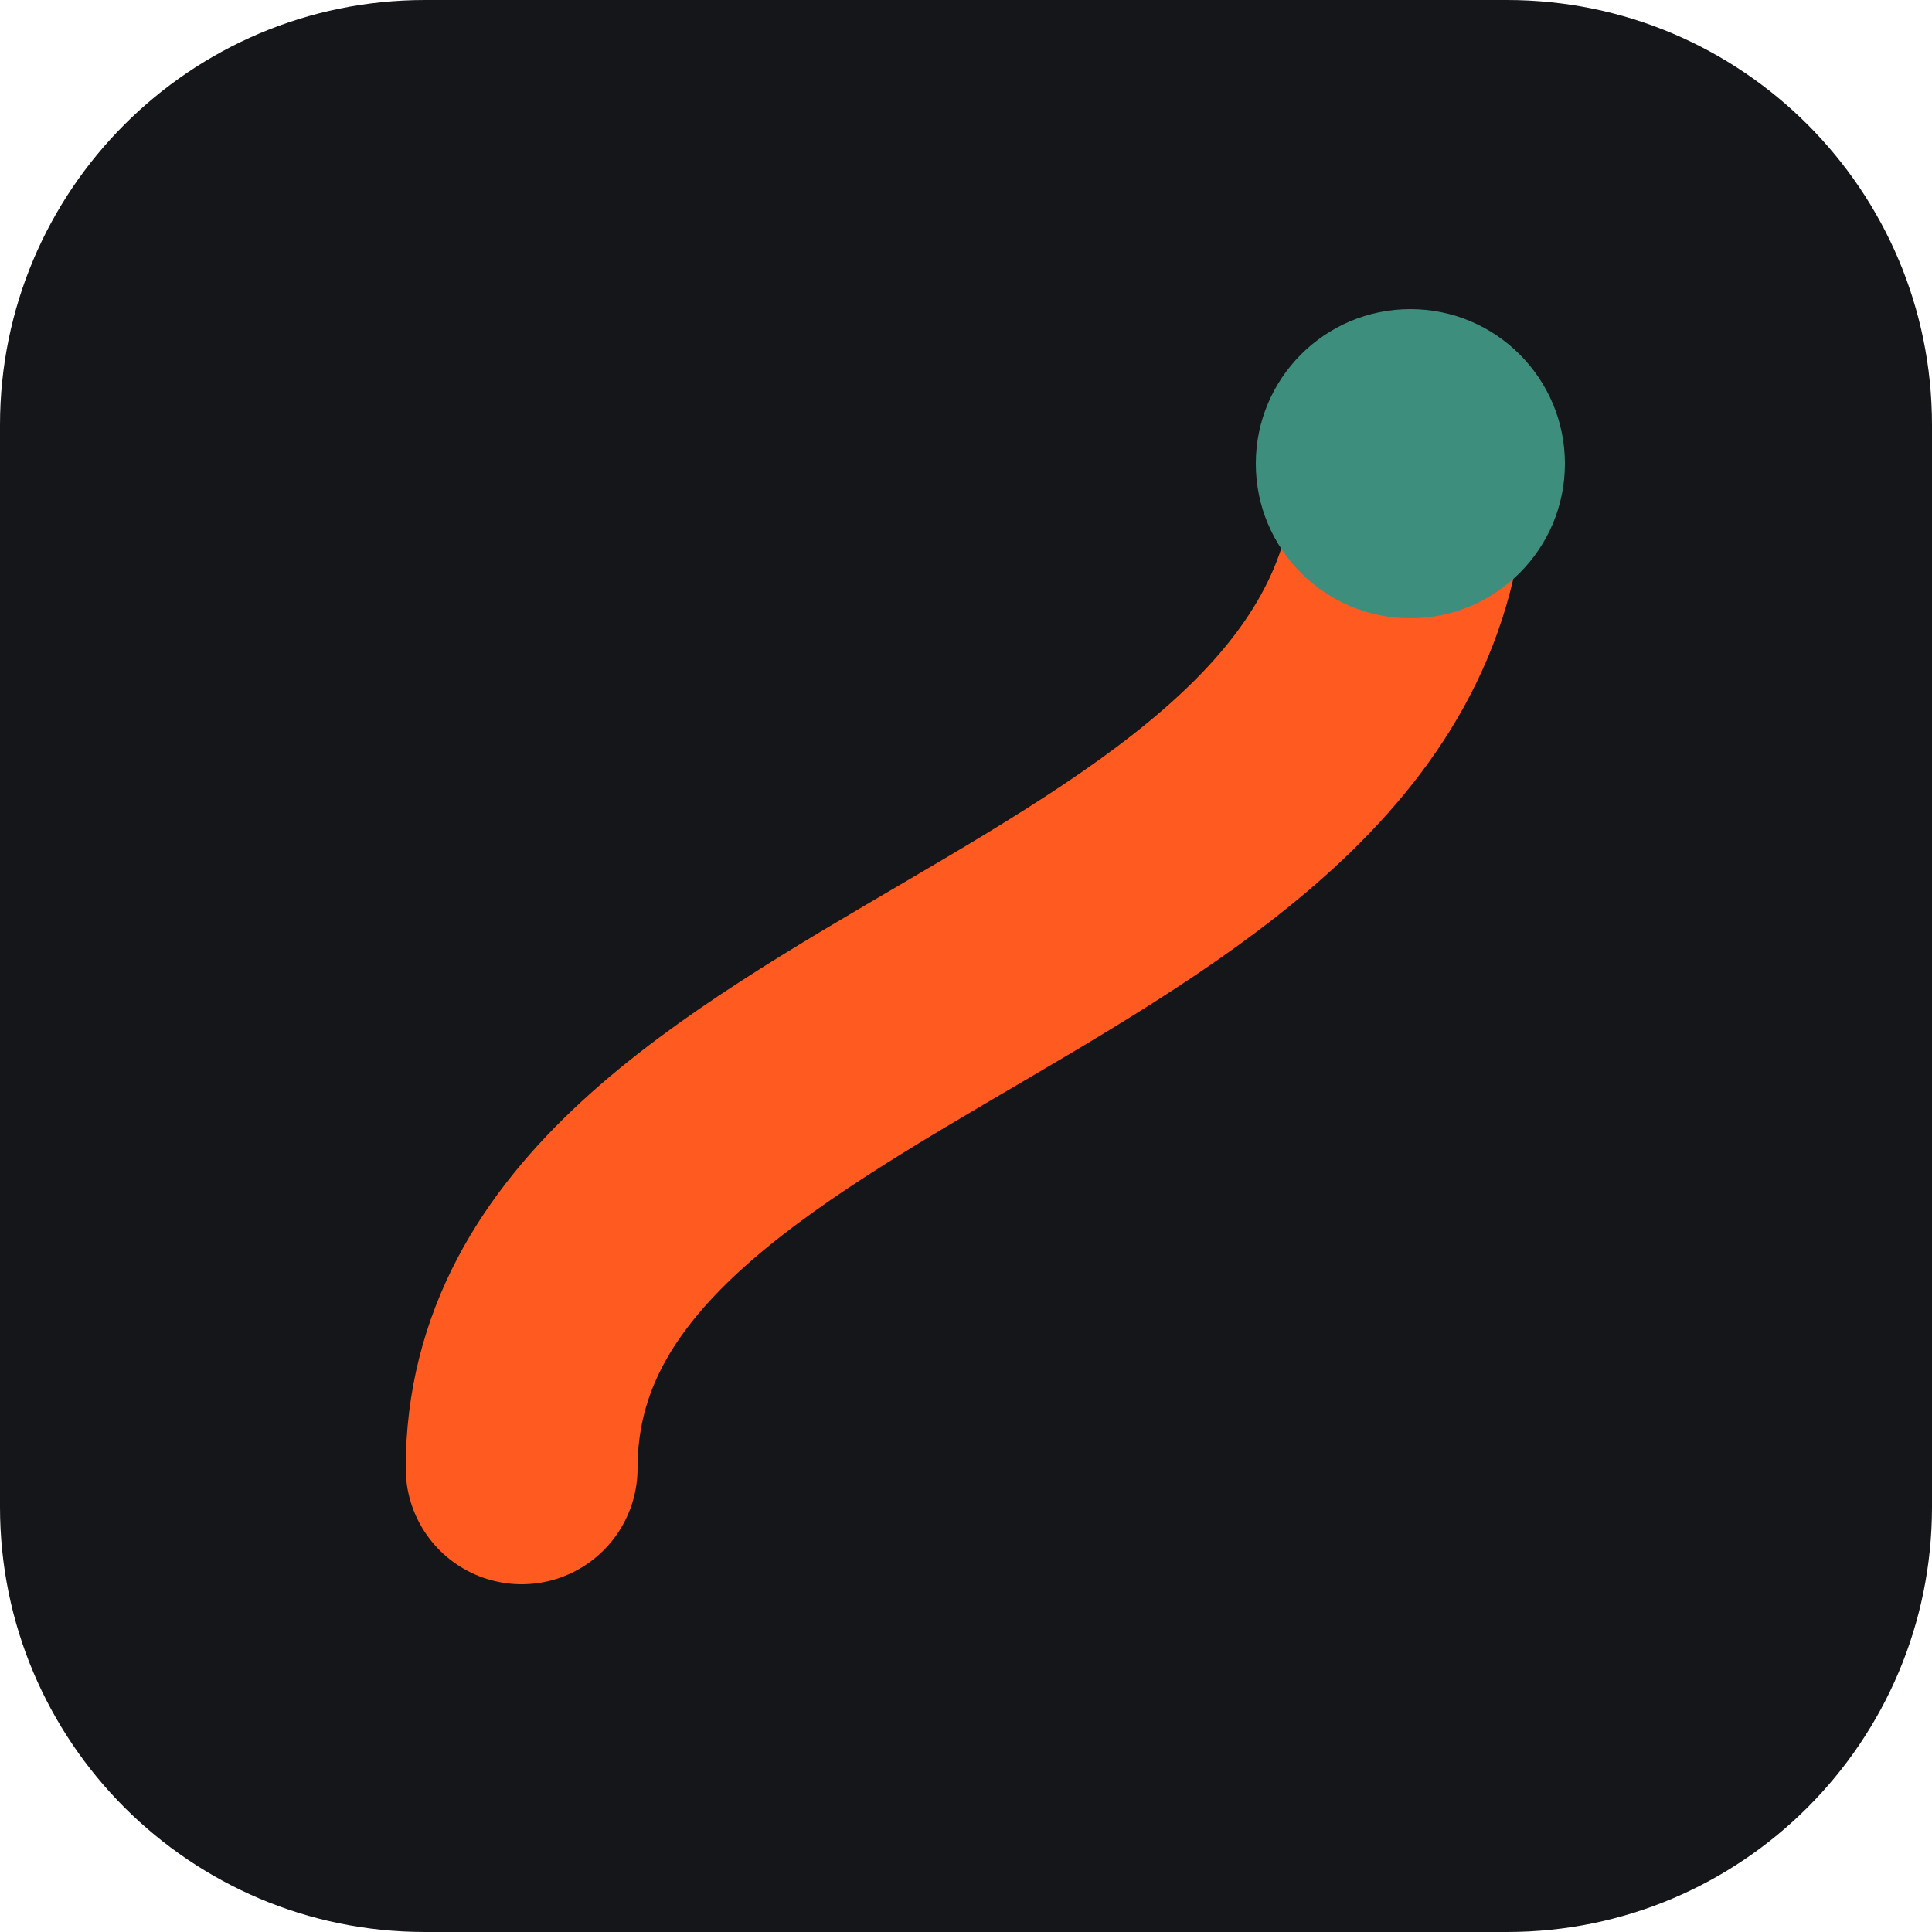
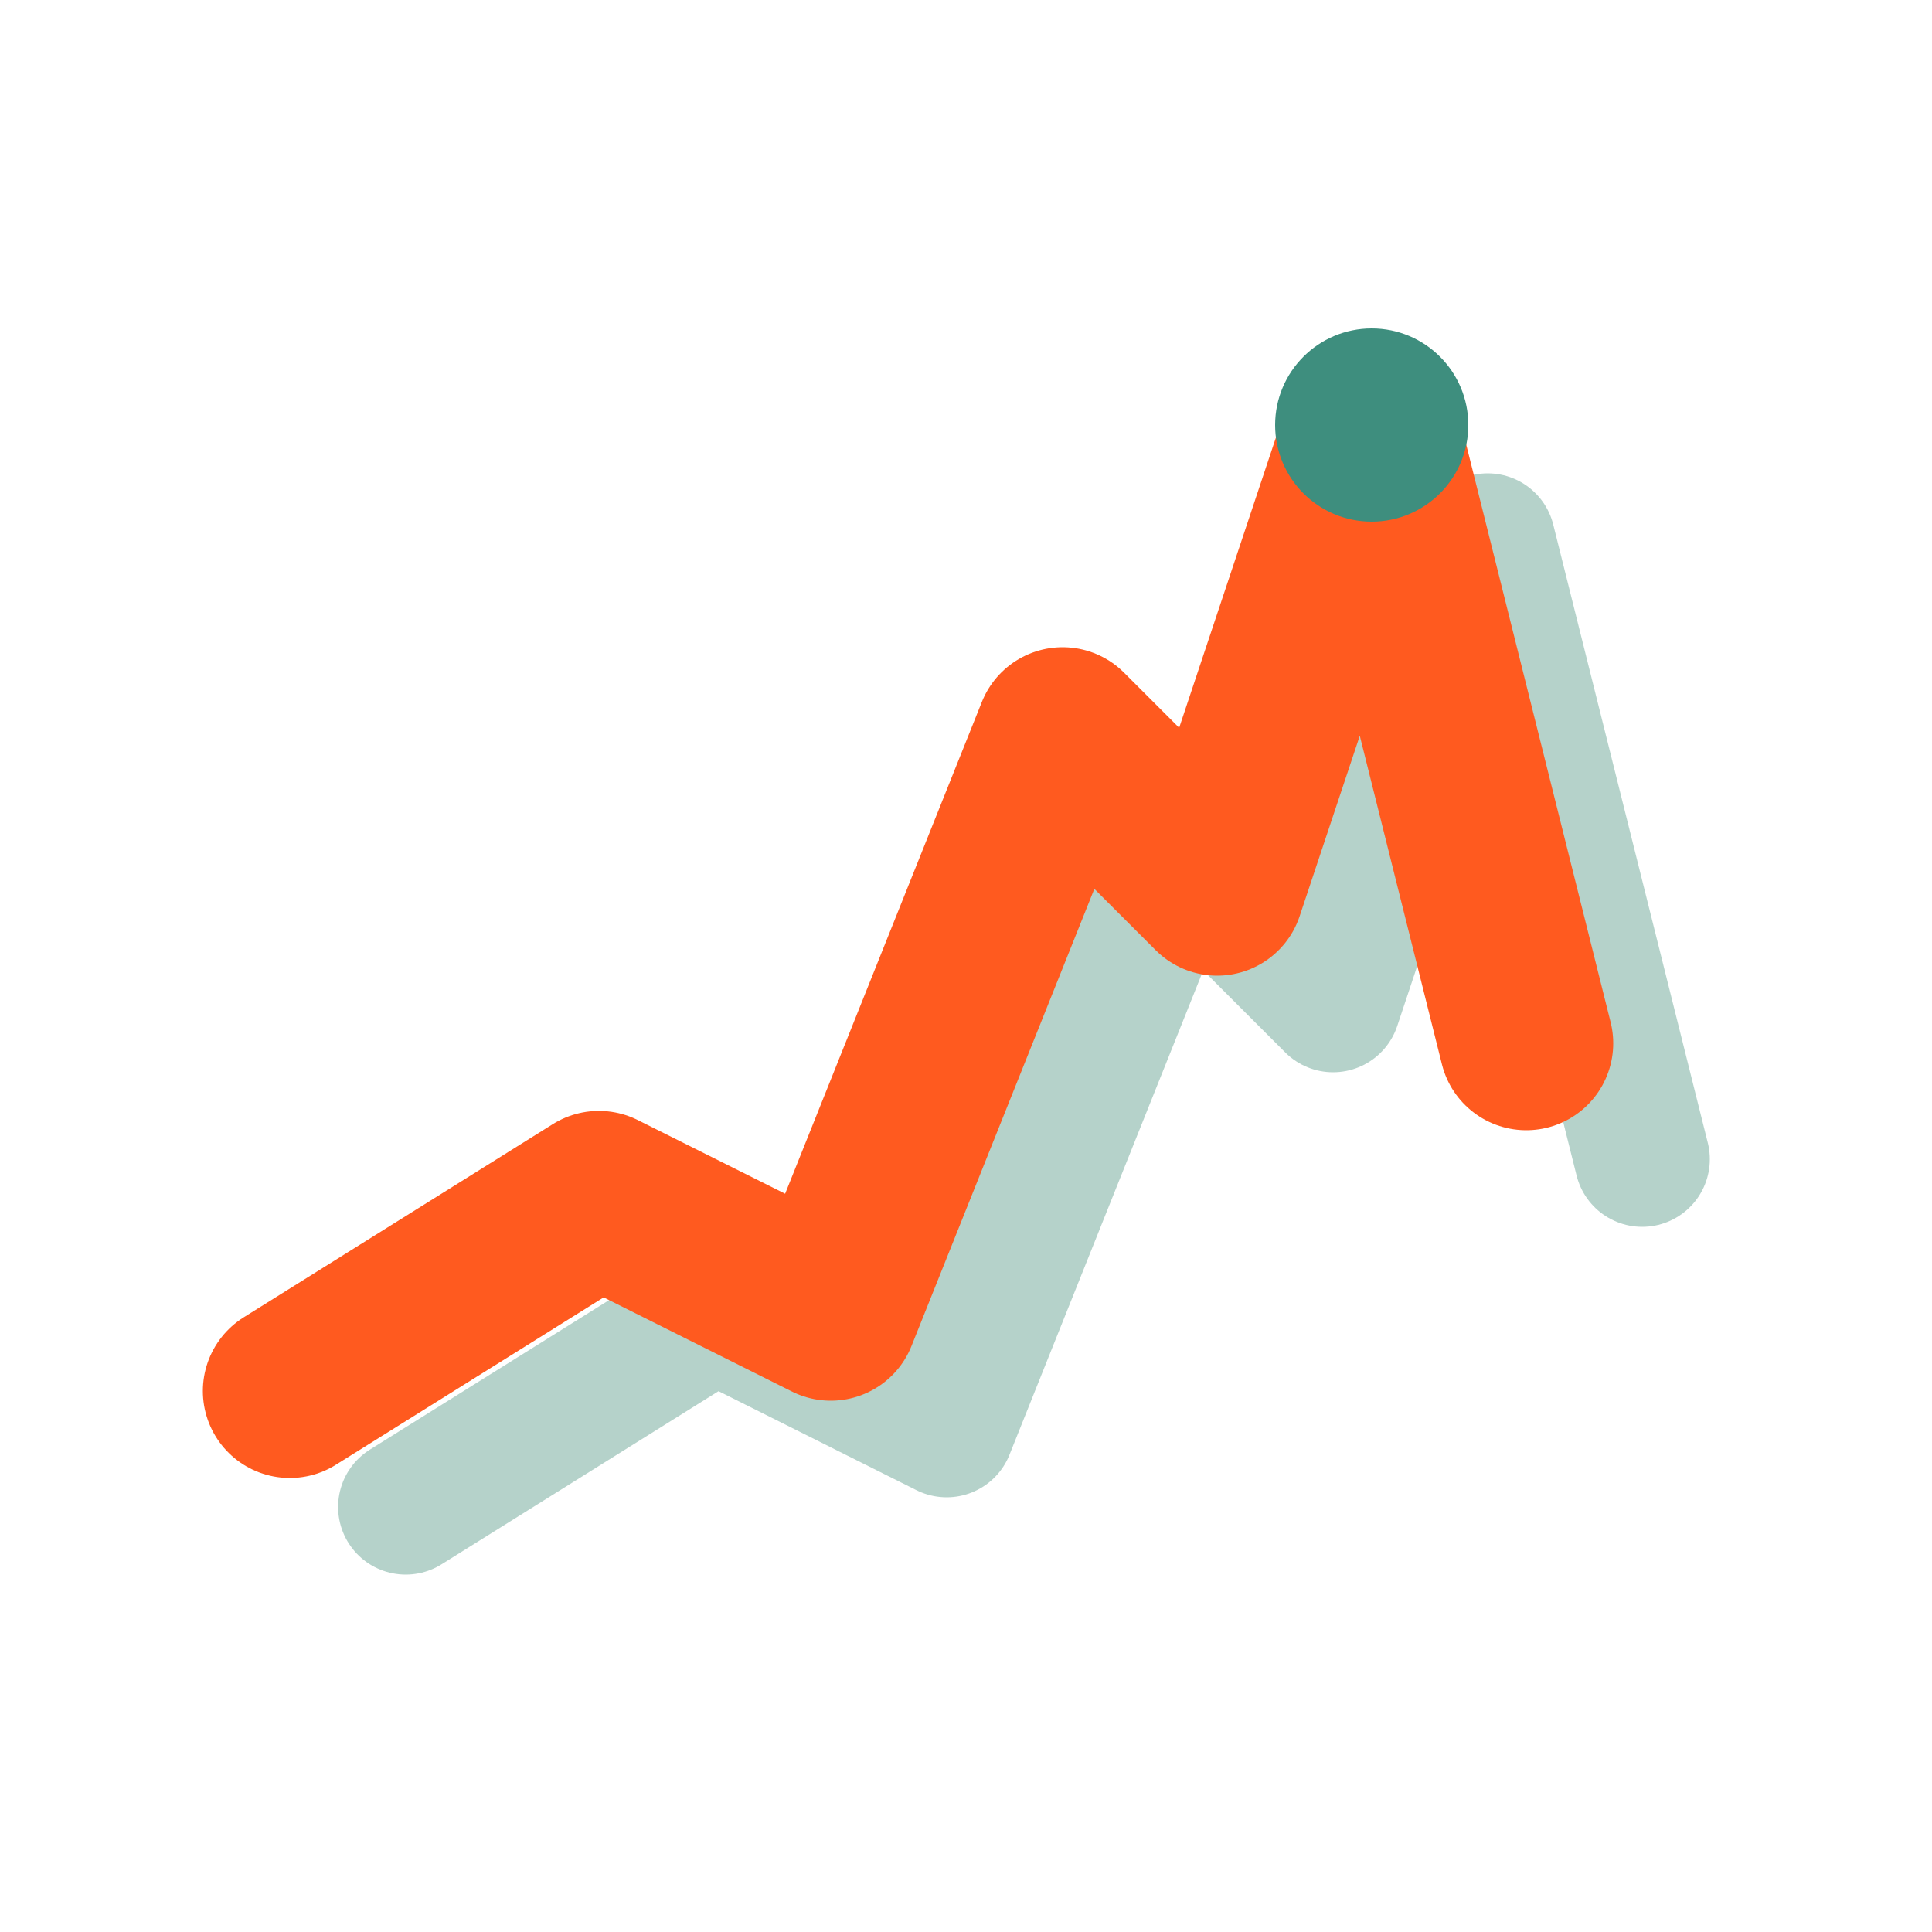
- <svg xmlns="http://www.w3.org/2000/svg" width="512" height="512" viewBox="0 0 100 100">
-   <rect width="100" height="100" rx="22" fill="#14161A" />
-   <path d="M27,76 C27,52 73,50 73,24" fill="none" stroke="#FF5A1F" stroke-width="12" stroke-linecap="round" />
-   <circle cx="73" cy="24" r="8" fill="#3E8E7E" />
+ <svg xmlns="http://www.w3.org/2000/svg" width="400" height="400" viewBox="0 0 100 100">
+   <g transform="translate(-3,4)">
+     <polyline points="24,74 40,64 52,70 64,40 72,48 80,24 88,56" fill="none" stroke="#6BA696" stroke-width="7" stroke-linecap="round" stroke-linejoin="round" opacity="0.5" />
+     <polyline points="18,68 34,58 46,64 58,34 66,42 74,18 82,50" fill="none" stroke="#FF5A1F" stroke-width="9" stroke-linecap="round" stroke-linejoin="round" />
+     <circle cx="74" cy="18" r="5" fill="#3E8E7E" />
+   </g>
</svg>
